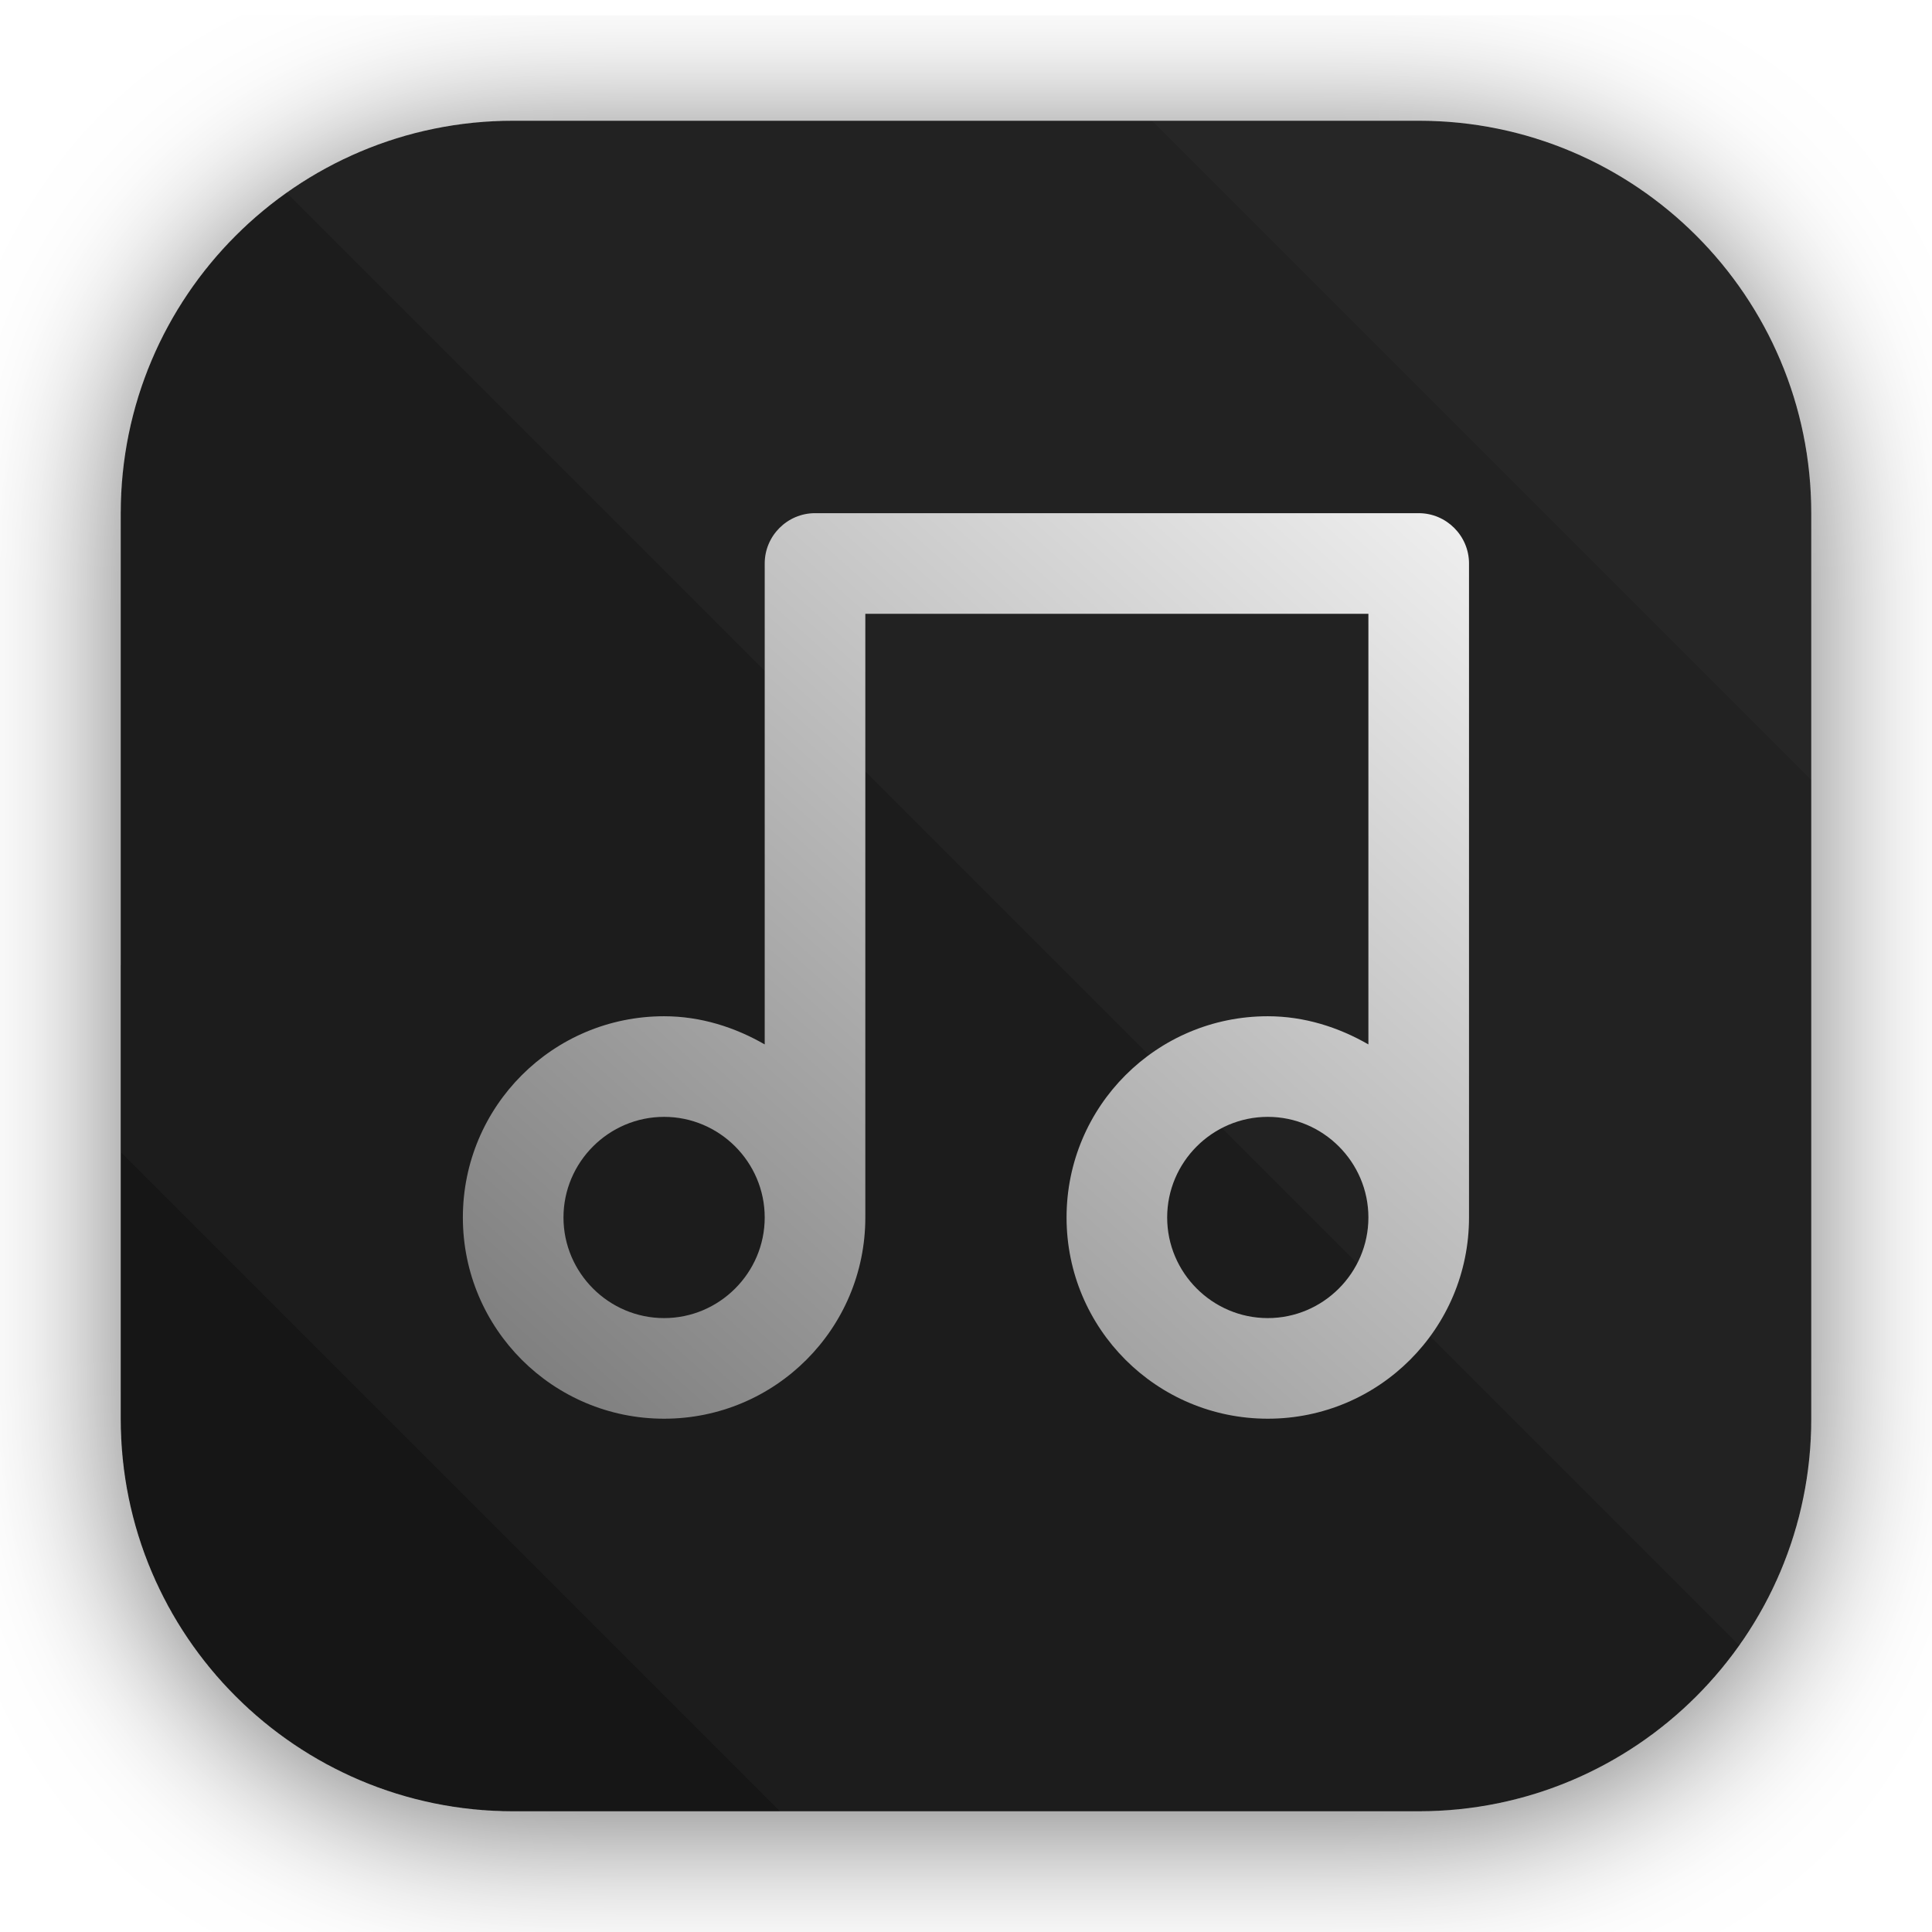
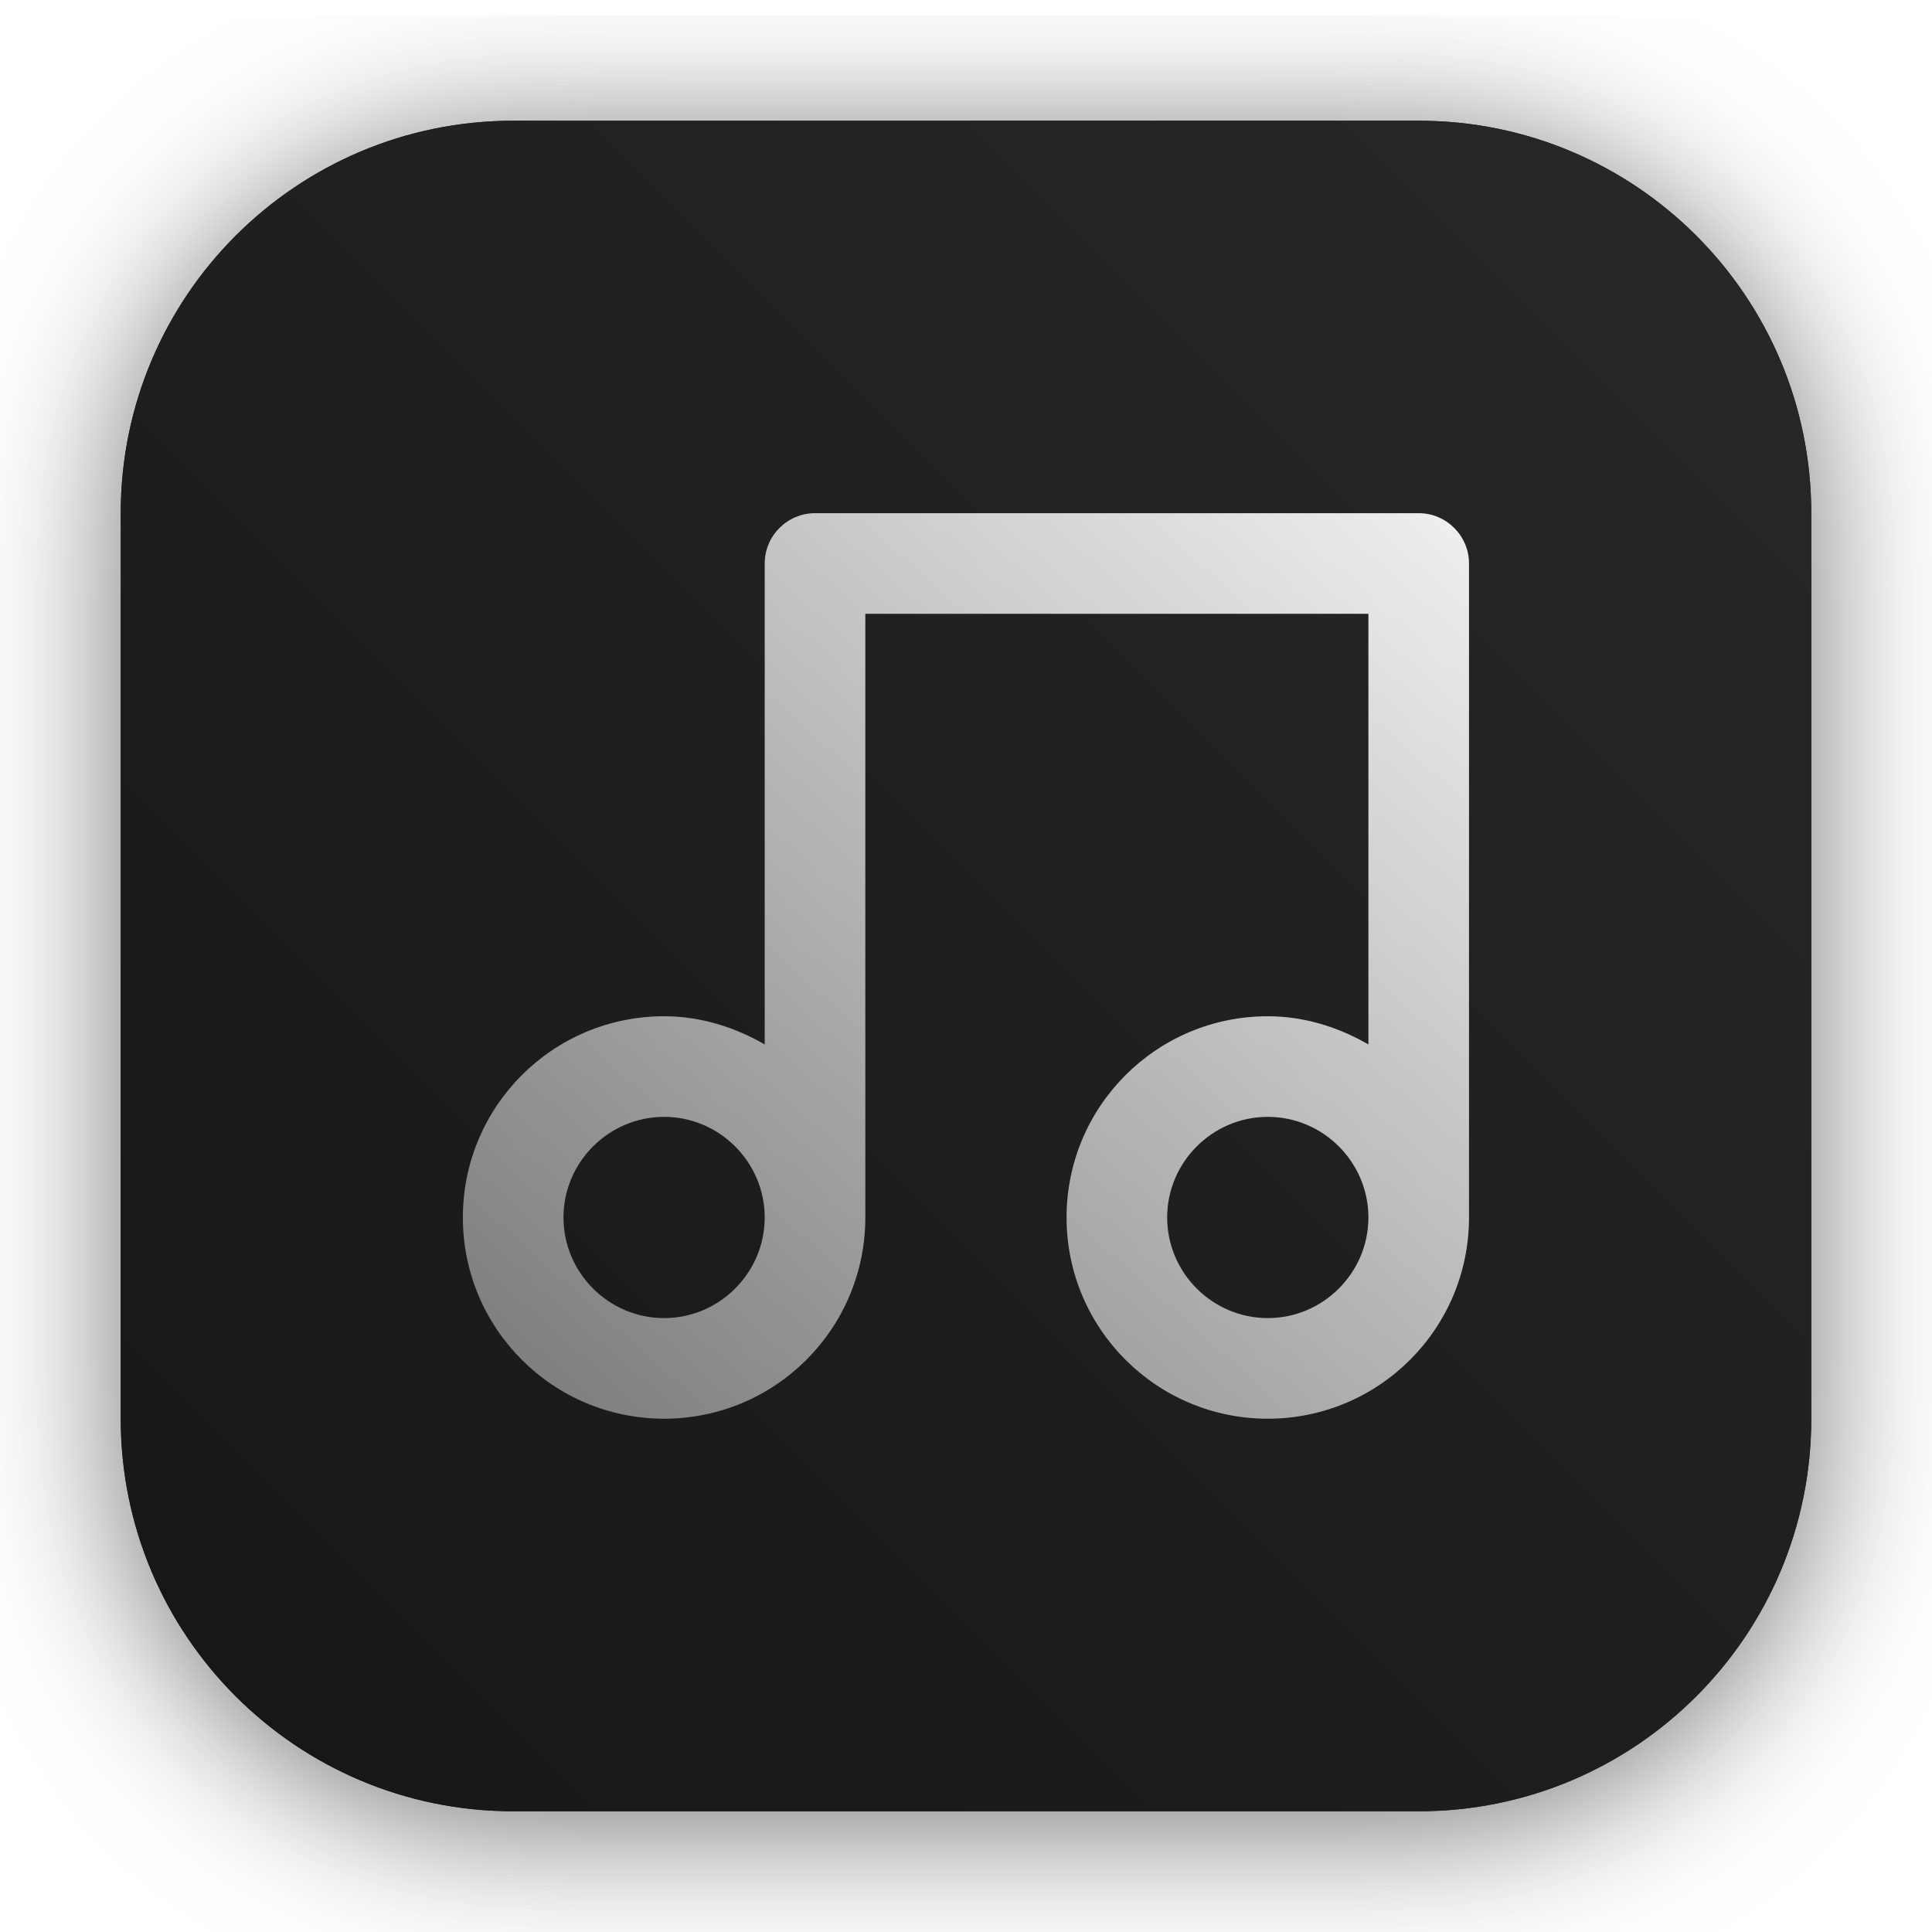
<svg xmlns="http://www.w3.org/2000/svg" viewBox="0 0 256 256" width="256" height="256">
  <defs>
    <filter id="backdropShadow" x="-20%" y="-20%" width="150%" height="150%">
      <feDropShadow dx="0" dy="2" stdDeviation="10" flood-color="#000000" flood-opacity="0.55" />
    </filter>
    <linearGradient id="bgGrad" x1="0%" y1="100%" x2="100%" y2="0%">
      <stop offset="0%" stop-color="#161616" />
      <stop offset="100%" stop-color="#282828" />
    </linearGradient>
    <linearGradient id="glyphGrad" x1="0%" y1="100%" x2="100%" y2="0%">
      <stop offset="0%" stop-color="#787878" />
      <stop offset="100%" stop-color="#f0f0f0" />
    </linearGradient>
  </defs>
-   <rect x="16" y="16" width="224" height="224" rx="52" ry="52" fill="url(#bgGrad)" filter="url(#backdropShadow)" />
+   <rect x="16" y="16" width="224" height="224" rx="52" ry="52" fill="#161616" filter="url(#backdropShadow)" />
+   <rect x="16" y="16" width="224" height="224" rx="52" ry="52" fill="url(#bgGrad)" />
  <g transform="translate(48, 48) scale(6.666)" fill="url(#glyphGrad)">
    <path d="M21 3H9c-.55 0-1 .45-1 1v9.56c-.59-.34-1.27-.56-2-.56c-2.21 0-4 1.79-4 4s1.79 4 4 4s4-1.79 4-4V5h10v8.56c-.59-.34-1.27-.56-2-.56c-2.21 0-4 1.79-4 4s1.79 4 4 4s4-1.79 4-4V4c0-.55-.45-1-1-1M6 19c-1.1 0-2-.9-2-2s.9-2 2-2s2 .9 2 2s-.9 2-2 2m12 0c-1.1 0-2-.9-2-2s.9-2 2-2s2 .9 2 2s-.9 2-2 2" />
  </g>
</svg>
